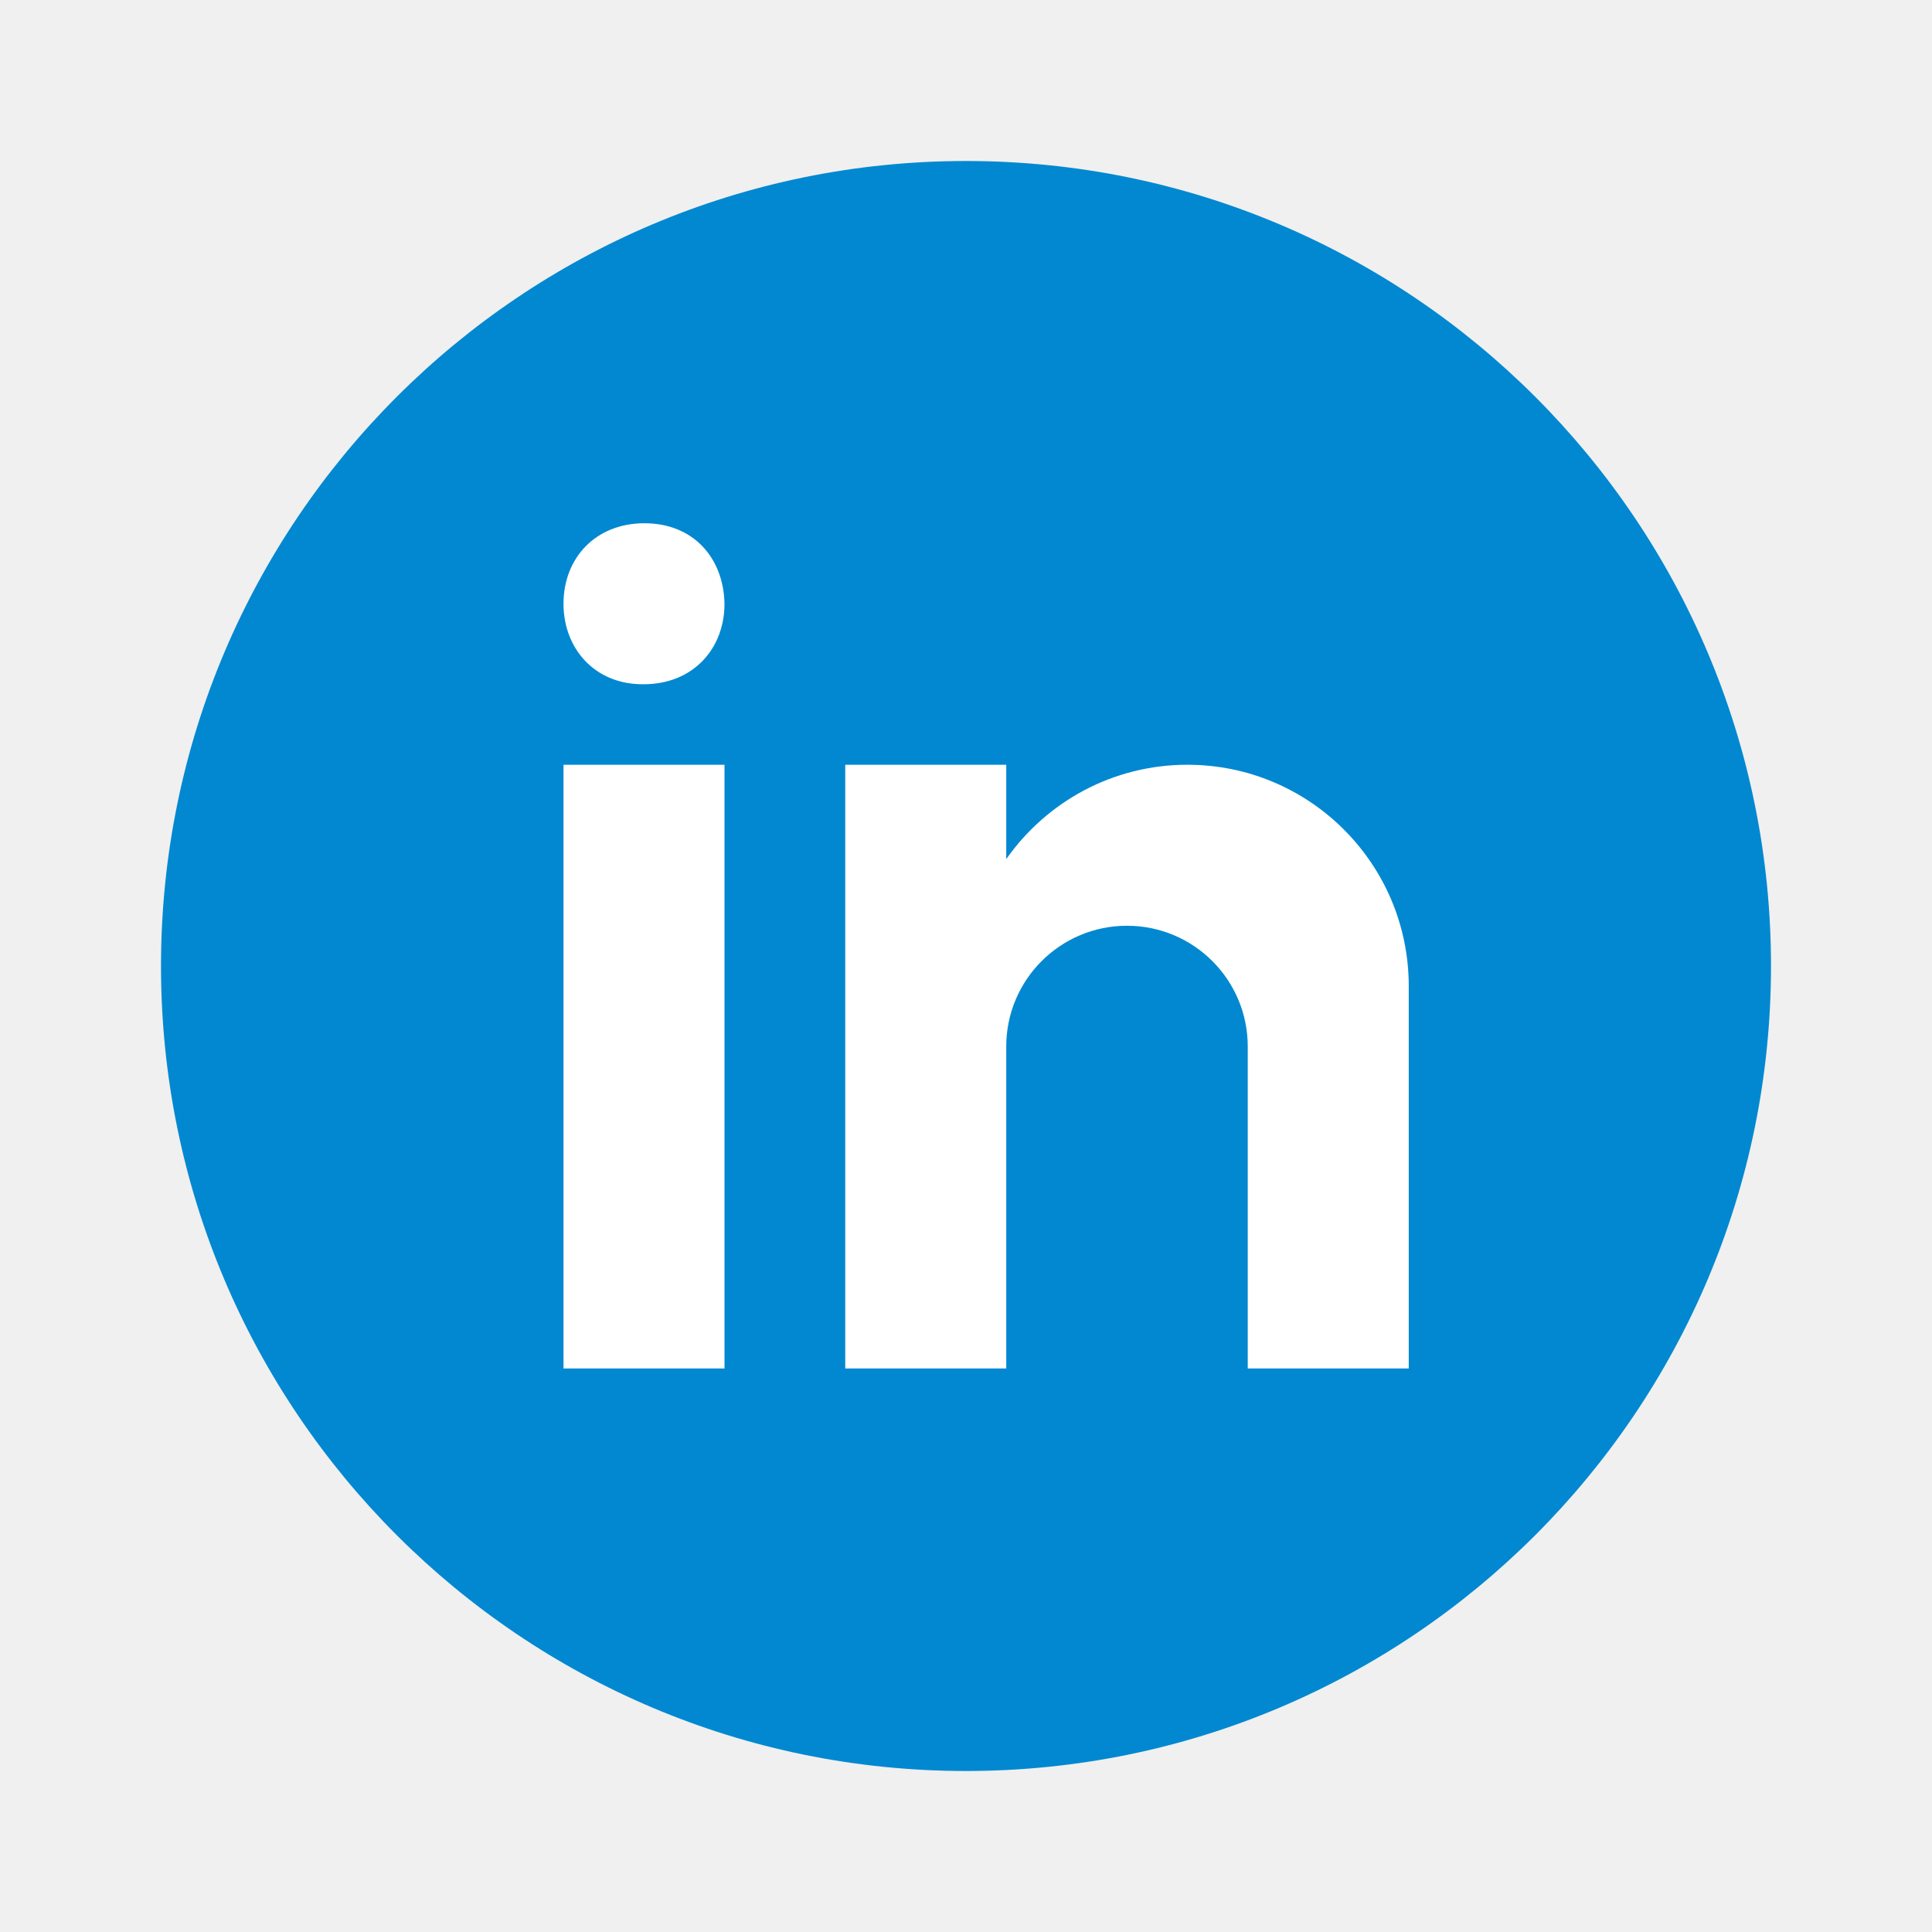
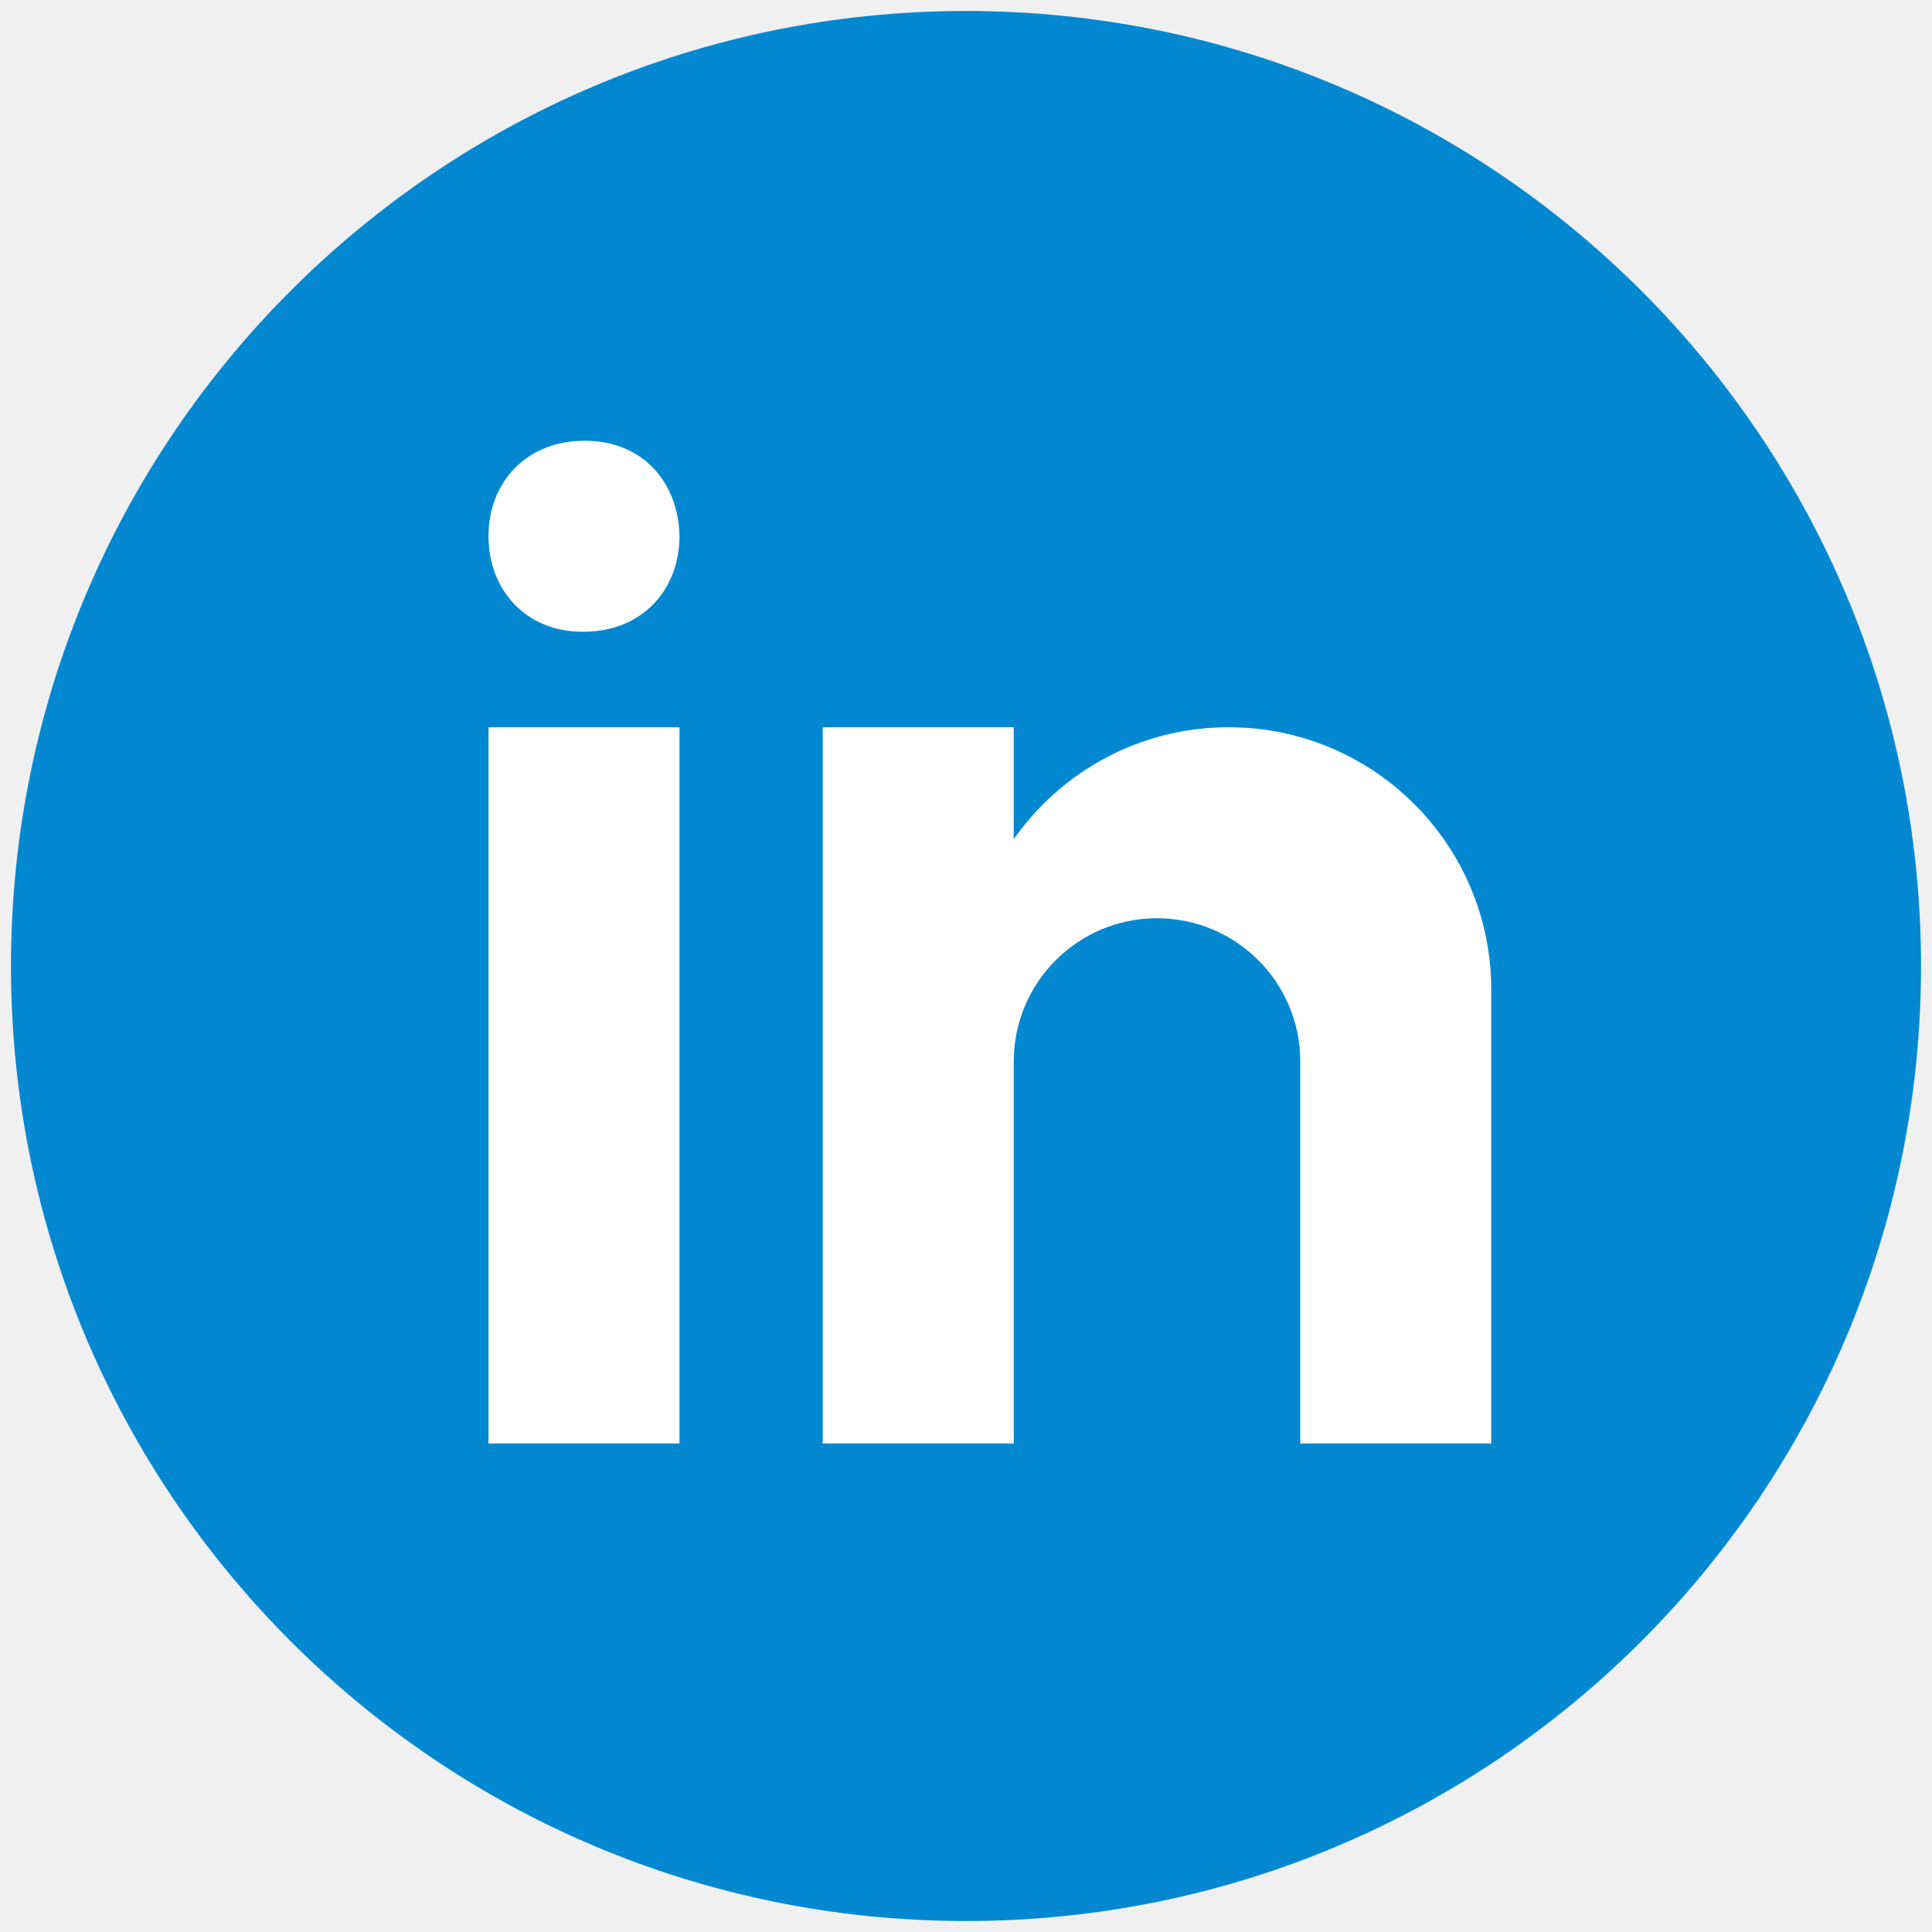
- <svg xmlns="http://www.w3.org/2000/svg" viewBox="0 0 48 48" width="96px" height="96px">
+ <svg xmlns="http://www.w3.org/2000/svg" viewBox="3.77 3.77 40.46 40.46">
  <path fill="#0288d1" d="M24 4A20 20 0 1 0 24 44A20 20 0 1 0 24 4Z" />
  <path fill="#fff" d="M14 19H18V34H14zM15.988 17h-.022C14.772 17 14 16.11 14 14.999 14 13.864 14.796 13 16.011 13c1.217 0 1.966.864 1.989 1.999C18 16.11 17.228 17 15.988 17zM35 24.5c0-3.038-2.462-5.5-5.5-5.5-1.862 0-3.505.928-4.5 2.344V19h-4v15h4v-8c0-1.657 1.343-3 3-3s3 1.343 3 3v8h4C35 34 35 24.921 35 24.5z" />
</svg>
